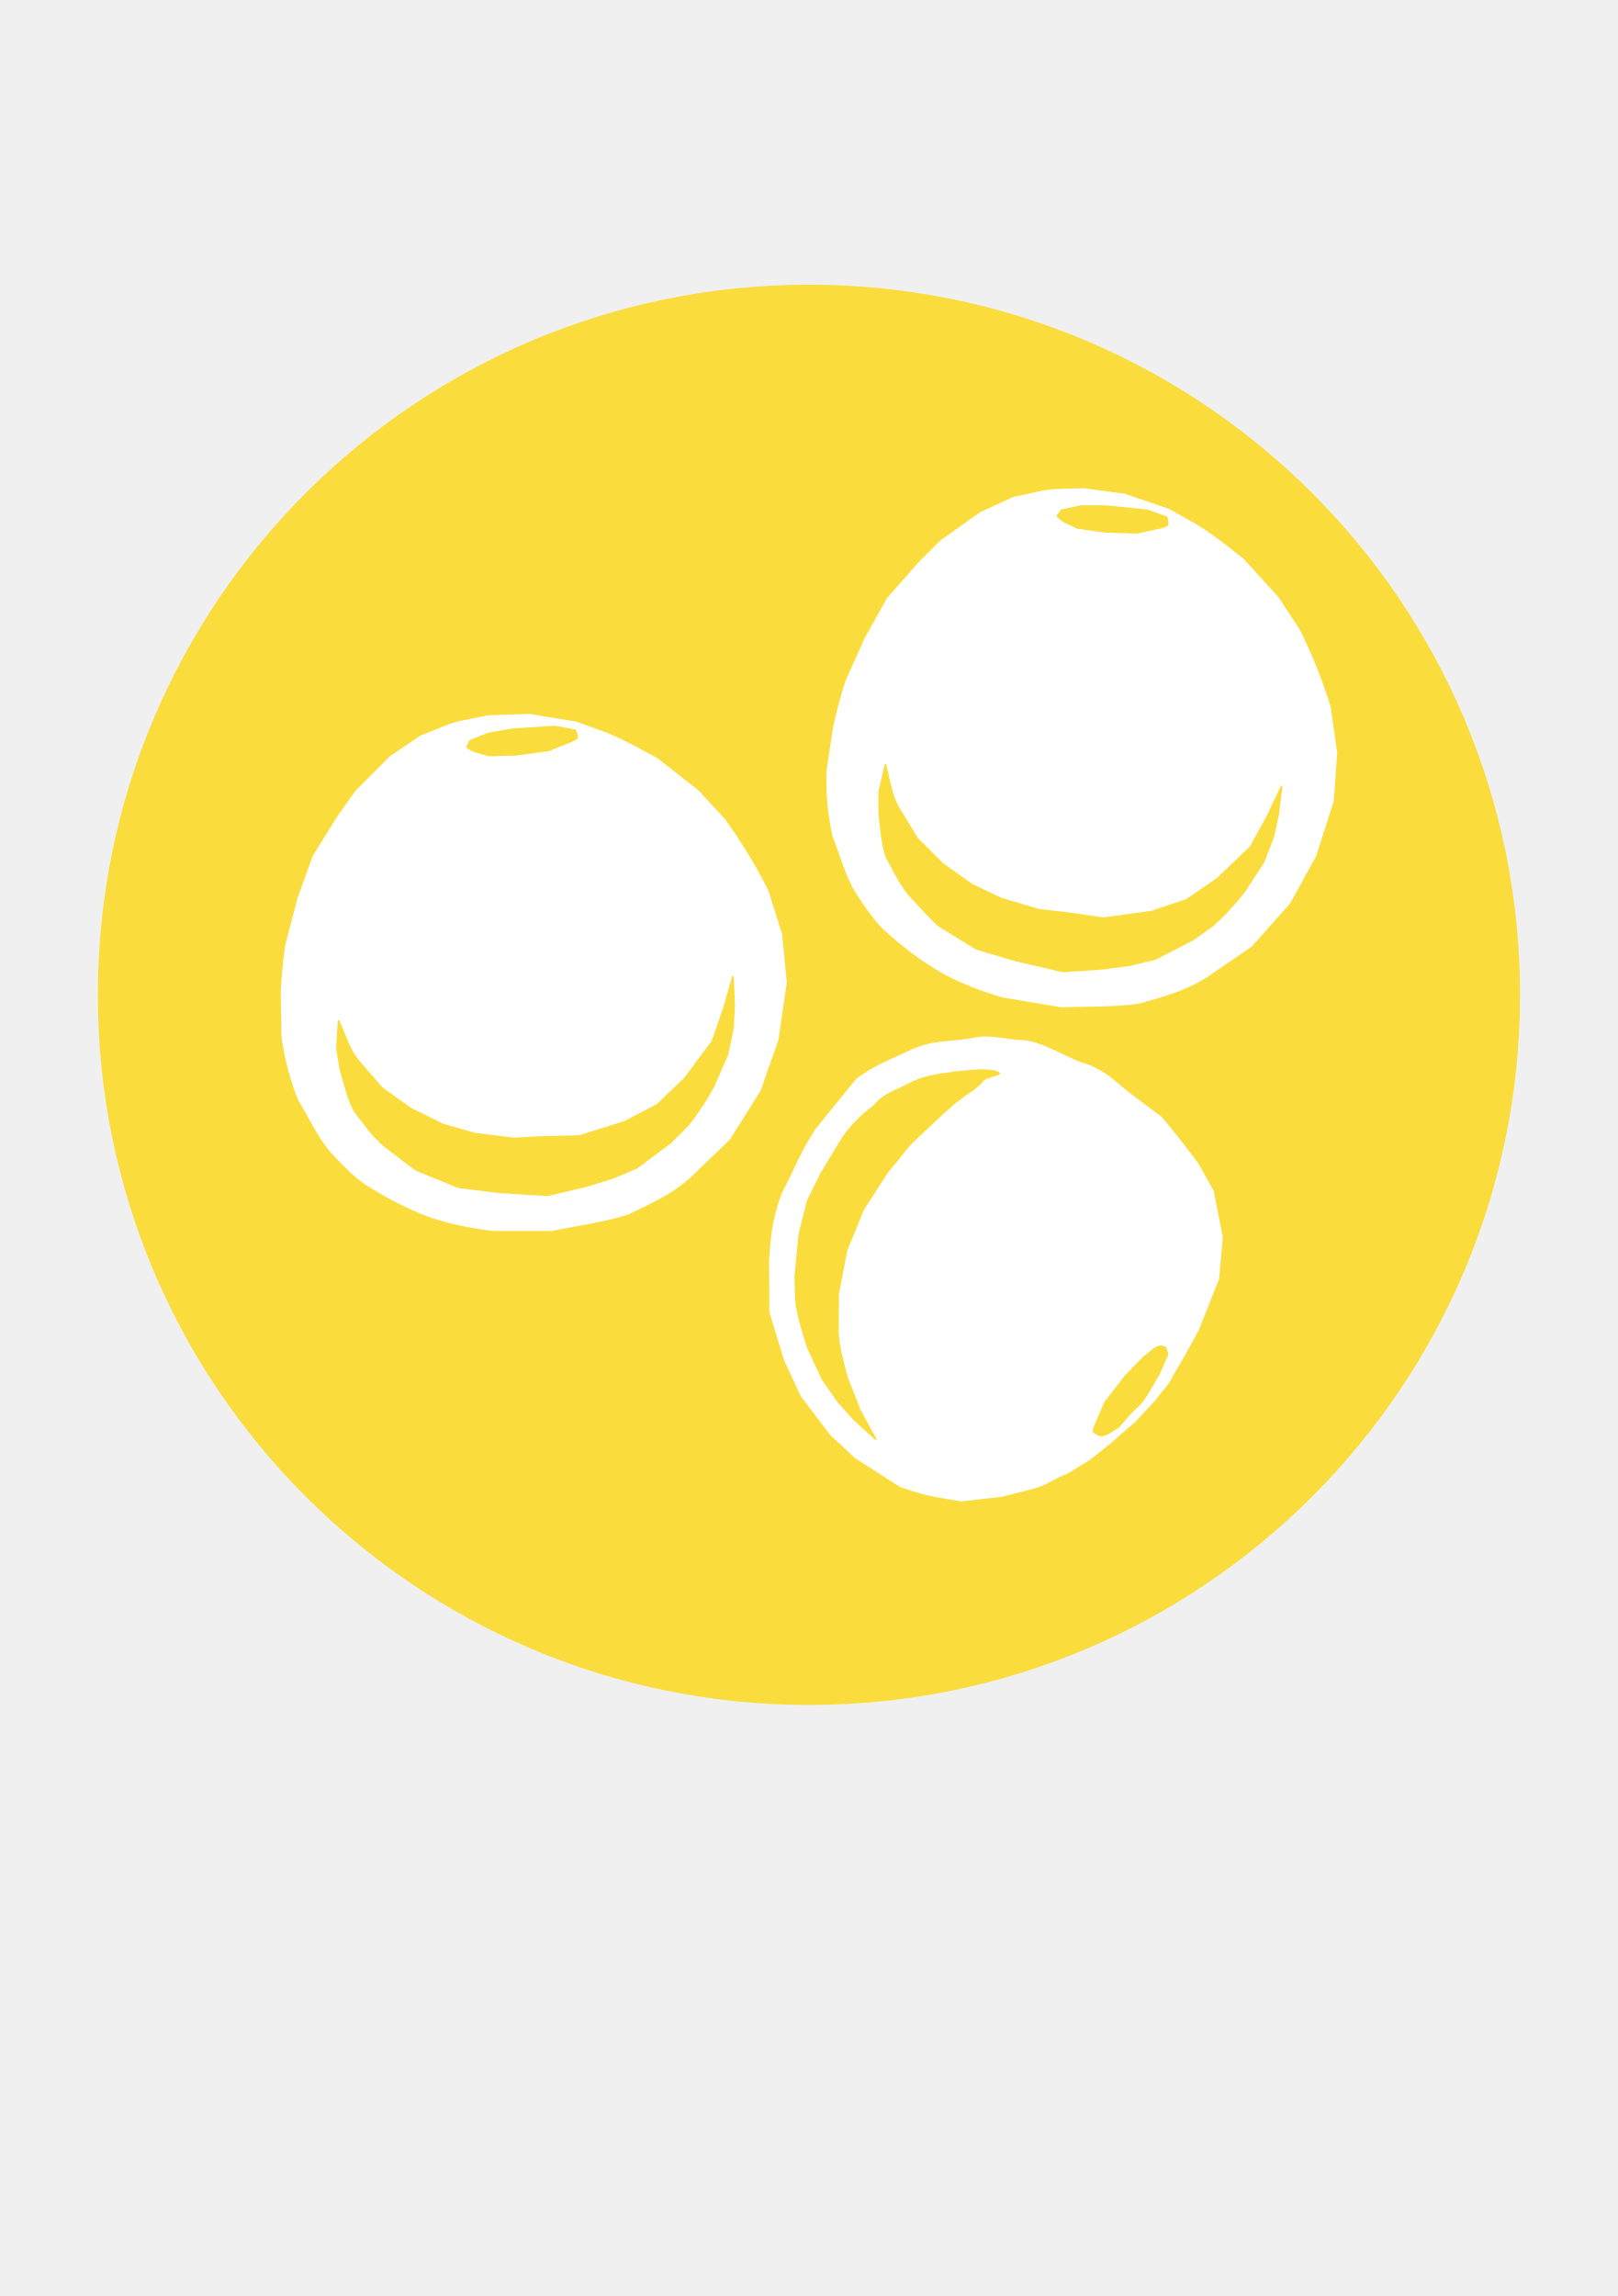
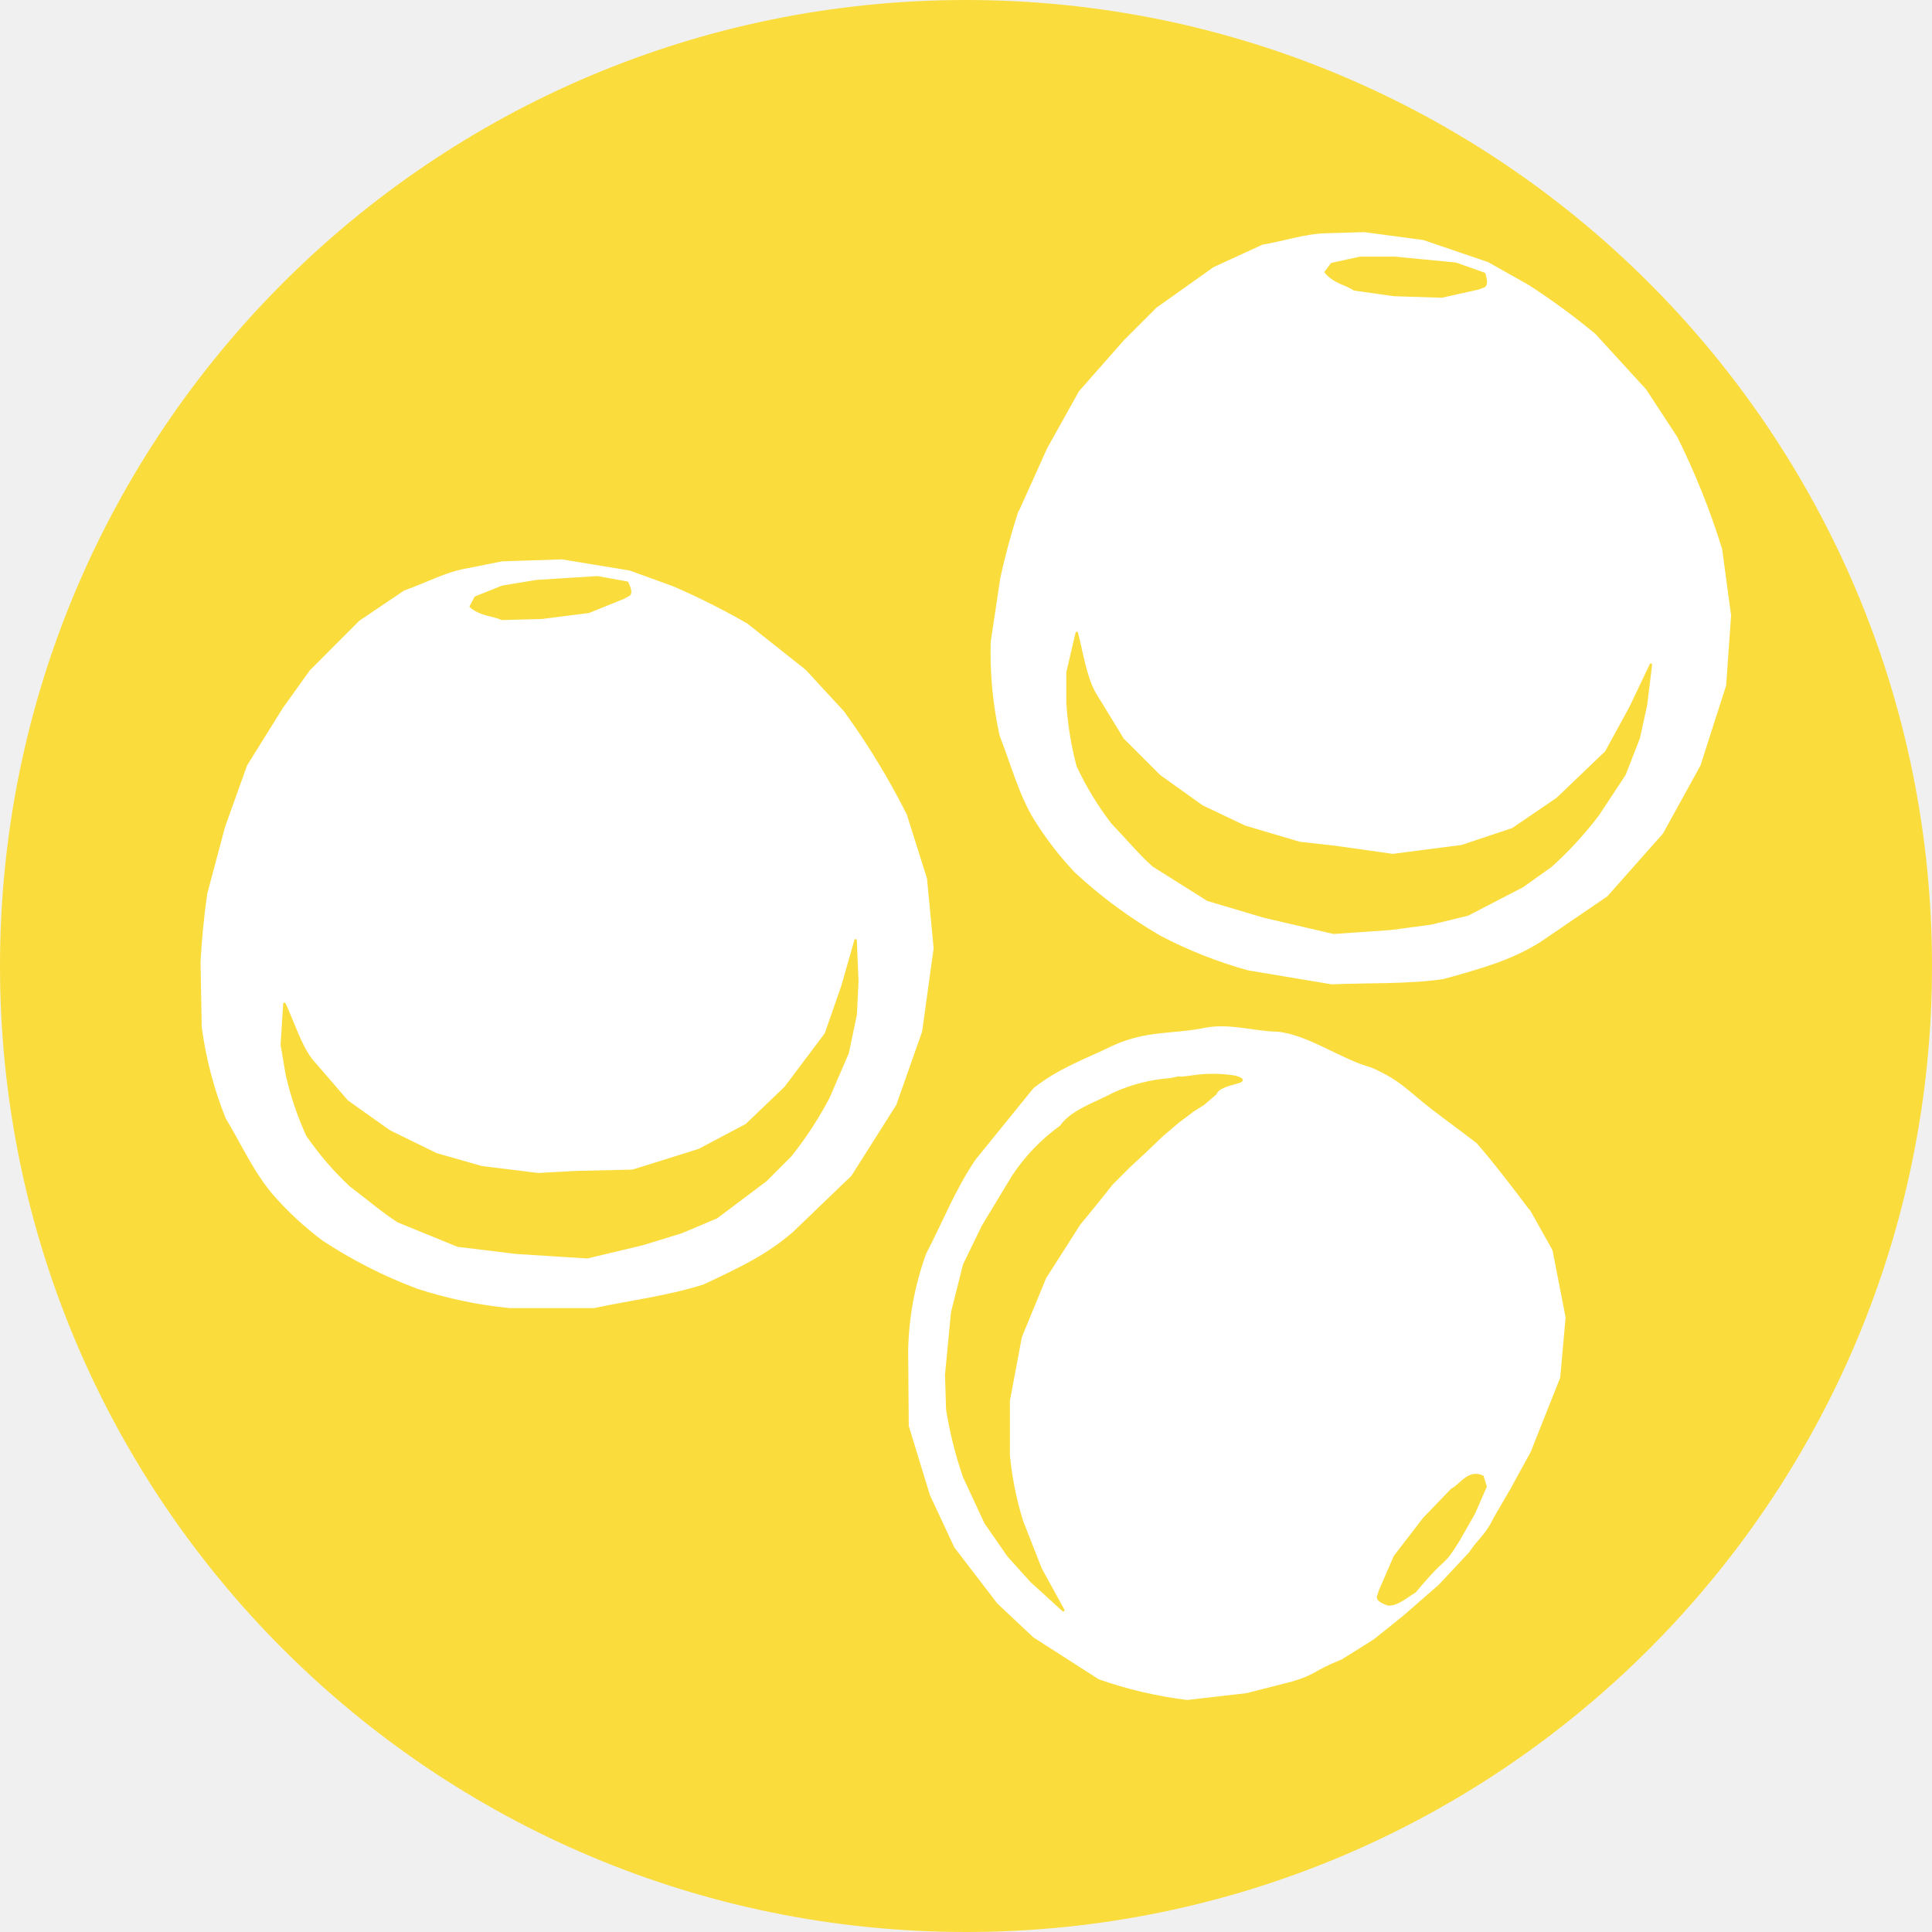
- <svg xmlns="http://www.w3.org/2000/svg" width="262.205" height="372.047" id="svg4209" version="1.1">
-   <defs id="defs4211" />
-   <g id="layer1" transform="translate(0,-680.3149)">
-     <g id="g3474" transform="matrix(5.576633,0,0,5.576633,-1130.184,-1078.655)">
+ <svg xmlns="http://www.w3.org/2000/svg" id="svg4209" viewBox="0 0 216.08 216.08">
+   <g id="layer1">
+     <g id="g3474">
      <g id="g3455">
-         <path style="fill:#fadd3d;fill-opacity:1;stroke:#fadd3d;stroke-width:3;stroke-linecap:round;stroke-linejoin:round;stroke-miterlimit:4;stroke-opacity:1;stroke-dasharray:none;stroke-dashoffset:0" id="path3230-2-76" d="m 39.937,29.288 c 0,10.339 -8.222,18.72 -18.364,18.72 -10.142,0 -18.364,-8.381 -18.364,-18.72 0,-10.339 8.222,-18.72 18.364,-18.72 10.142,0 18.364,8.381 18.364,18.72 z" transform="matrix(1.040331,0,0,1.020515,203.7303,314.436)" />
+         <path id="path3230-2-76" d="M214.58,108A106.54,106.54,0,1,1,108,1.5,106.54,106.54,0,0,1,214.58,108Z" style="fill:#fadd3d;stroke:#fadd3d;stroke-linecap:round;stroke-linejoin:round;stroke-width:3px" />
        <g id="g3435">
-           <g transform="translate(-330.7479,315.2437)" id="g4044">
-             <path style="fill:#ffffff;fill-opacity:1;stroke:#ffffff;stroke-width:0.05;stroke-linecap:round;stroke-linejoin:round;stroke-miterlimit:4;stroke-opacity:1;stroke-dasharray:none" d="m 558.004,19.973 0.57,-1.268 0.635,-1.136 0.896,-1.019 0.652,-0.652 1.141,-0.815 0.978,-0.448 c 0.407,-0.068 0.859,-0.219 1.252,-0.227 l 0.774,-0.023 1.181,0.158 1.298,0.443 0.814,0.46 c 0.559,0.349 0.919,0.658 1.333,0.977 l 1.013,1.111 0.623,0.949 c 0.368,0.747 0.669,1.494 0.896,2.241 l 0.187,1.327 -0.099,1.397 -0.513,1.6 -0.751,1.362 -1.112,1.251 -1.338,0.915 c -0.576,0.354 -1.134,0.516 -1.933,0.739 -0.725,0.106 -1.486,0.073 -2.241,0.105 l -1.671,-0.279 c -0.63,-0.177 -1.216,-0.406 -1.752,-0.693 -0.649,-0.369 -1.202,-0.801 -1.711,-1.263 -0.35,-0.338 -0.56,-0.695 -0.808,-1.048 -0.315,-0.515 -0.465,-1.109 -0.693,-1.682 -0.133,-0.625 -0.192,-1.249 -0.169,-1.874 l 0.192,-1.286 c 0.089,-0.404 0.203,-0.839 0.355,-1.322 z" id="path4033" />
+           <g id="g4044">
+             <path id="path4033" d="M114.07,57.24l3.18-7.06,3.54-6.34,5-5.68,3.64-3.64L135.79,30l5.45-2.5c2.28-.38,4.79-1.22,7-1.27l4.32-.13,6.59.88,7.24,2.47L170.91,32a77.52,77.52,0,0,1,7.43,5.45L184,43.64l3.47,5.3a83.43,83.43,0,0,1,5,12.49l1,7.4-.55,7.8-2.86,8.92-4.18,7.59-6.2,7-7.47,5.1c-3.21,2-6.32,2.88-10.77,4.12-4.05.59-8.29.41-12.5.59l-9.32-1.56a49.23,49.23,0,0,1-9.77-3.86,53.34,53.34,0,0,1-9.54-7.05,36.94,36.94,0,0,1-4.51-5.84c-1.76-2.87-2.59-6.18-3.86-9.38a43,43,0,0,1-1-10.45l1.08-7.18c.49-2.25,1.13-4.68,2-7.37Z" style="fill:#fff;stroke:#fff;stroke-linecap:round;stroke-linejoin:round;stroke-width:0.279px" />
            <g id="g4040">
-               <path id="path4035" d="m 559.143,22.401 c 0.107,0.409 0.17,0.863 0.351,1.198 l 0.57,0.937 0.733,0.733 0.856,0.611 0.856,0.407 1.1,0.326 0.733,0.081 1.141,0.163 1.381,-0.19 1.023,-0.34 0.896,-0.611 0.978,-0.937 0.489,-0.896 0.407,-0.856 -0.101,0.815 -0.143,0.652 -0.285,0.733 -0.53,0.815 c -0.291,0.383 -0.605,0.718 -0.937,1.019 l -0.57,0.407 -1.1,0.57 -0.739,0.177 -0.809,0.108 -1.141,0.077 -1.385,-0.322 -1.137,-0.337 -1.094,-0.676 c -0.27,-0.241 -0.514,-0.539 -0.825,-0.861 -0.325,-0.38 -0.48,-0.761 -0.693,-1.141 -0.127,-0.392 -0.155,-0.832 -0.204,-1.263 l 0,-0.611 z" style="fill:#fadd3d;fill-opacity:1;stroke:#fadd3d;stroke-width:0.05;stroke-linecap:round;stroke-linejoin:round;stroke-miterlimit:4;stroke-opacity:1;stroke-dasharray:none" />
-               <path id="path4037" d="m 566.461,15.654 0.733,-0.163 0.122,-0.041 c 0.047,-0.035 0.035,-0.128 0,-0.244 l -0.57,-0.204 -1.222,-0.122 -0.693,0 -0.57,0.122 -0.122,0.163 c 0.18,0.213 0.406,0.23 0.57,0.346 l 0.799,0.112 z" style="fill:#fadd3d;fill-opacity:1;stroke:#fadd3d;stroke-width:0.05;stroke-linecap:round;stroke-linejoin:round;stroke-miterlimit:4;stroke-opacity:1;stroke-dasharray:none" />
+               <path id="path4035" d="M120.43,70.79c.59,2.28.94,4.81,1.95,6.68l3.19,5.22,4.09,4.09,4.77,3.41,4.77,2.27,6.13,1.82,4.09.46,6.36.9,7.71-1,5.7-1.9,5-3.41,5.45-5.22,2.73-5,2.27-4.77-.56,4.54-.8,3.64-1.59,4.09-3,4.54a41.35,41.35,0,0,1-5.22,5.68l-3.18,2.27-6.14,3.18-4.12,1-4.51.6-6.36.44-7.73-1.8-6.34-1.88L129,96.81c-1.51-1.34-2.87-3-4.6-4.8a34.32,34.32,0,0,1-3.86-6.36,36.29,36.29,0,0,1-1.14-7.05V75.2Z" style="fill:#fadd3d;stroke:#fadd3d;stroke-linecap:round;stroke-linejoin:round;stroke-width:0.279px" />
+               <path id="path4037" d="M161.24,33.16l4.09-.91L166,32c.26-.2.2-.72,0-1.37l-3.18-1.13L156,28.84h-3.86l-3.18.69-.68.9c1,1.19,2.26,1.29,3.18,1.93l4.46.63Z" style="fill:#fadd3d;stroke:#fadd3d;stroke-linecap:round;stroke-linejoin:round;stroke-width:0.279px" />
            </g>
          </g>
-           <g id="g4044-6" style="display:inline" transform="matrix(0.986271,-0.1651349,0.1651349,0.986271,-342.6616,415.324)">
-             <path style="fill:#ffffff;fill-opacity:1;stroke:#ffffff;stroke-width:0.05;stroke-linecap:round;stroke-linejoin:round;stroke-miterlimit:4;stroke-opacity:1;stroke-dasharray:none" d="m 558.004,19.973 0.57,-1.268 0.635,-1.136 0.896,-1.019 0.652,-0.652 1.141,-0.815 0.978,-0.448 c 0.407,-0.068 0.859,-0.219 1.252,-0.227 l 0.774,-0.023 1.181,0.158 1.298,0.443 0.814,0.46 c 0.559,0.349 0.919,0.658 1.333,0.977 l 1.013,1.111 0.623,0.949 c 0.368,0.747 0.669,1.494 0.896,2.241 l 0.187,1.327 -0.099,1.397 -0.513,1.6 -0.751,1.362 -1.112,1.251 -1.338,0.915 c -0.576,0.354 -1.134,0.516 -1.933,0.739 -0.725,0.106 -1.486,0.073 -2.241,0.105 l -1.671,-0.279 c -0.63,-0.177 -1.216,-0.406 -1.752,-0.693 -0.649,-0.369 -1.202,-0.801 -1.711,-1.263 -0.35,-0.338 -0.56,-0.695 -0.808,-1.048 -0.315,-0.515 -0.465,-1.109 -0.693,-1.682 -0.133,-0.625 -0.192,-1.249 -0.169,-1.874 l 0.192,-1.286 c 0.089,-0.404 0.203,-0.839 0.355,-1.322 z" id="path4033-7" />
+           <g id="g4044-6">
+             <path id="path4033-7" d="M23.31,100l2-7.49,2.45-6.84,4-6.42,3-4.19,5.52-5.53,5-3.37c2.18-.75,4.52-2,6.67-2.4l4.24-.84,6.64-.22,7.55,1.24,4.9,1.78a81.48,81.48,0,0,1,8.23,4.14L90,75l4.29,4.65a83.41,83.41,0,0,1,7,11.5l2.25,7.13.74,7.77L103,115.33l-2.88,8.18-5,7.9-6.52,6.27c-2.84,2.47-5.76,3.88-9.95,5.84-3.89,1.25-8.11,1.77-12.23,2.64H57A48.56,48.56,0,0,1,46.7,144a52.7,52.7,0,0,1-10.57-5.38,35.9,35.9,0,0,1-5.41-5c-2.21-2.55-3.58-5.67-5.36-8.62a42.35,42.35,0,0,1-2.66-10.15l-.13-7.25c.12-2.31.35-4.81.74-7.6Z" style="fill:#fff;stroke:#fff;stroke-linecap:round;stroke-linejoin:round;stroke-width:0.279px" />
            <g id="g4040-3">
-               <path id="path4035-7" d="m 559.143,22.401 c 0.107,0.409 0.17,0.863 0.351,1.198 l 0.57,0.937 0.733,0.733 0.856,0.611 0.856,0.407 1.1,0.326 0.733,0.081 1.141,0.163 1.381,-0.19 1.023,-0.34 0.896,-0.611 0.978,-0.937 0.489,-0.896 0.407,-0.856 -0.101,0.815 -0.143,0.652 -0.285,0.733 -0.53,0.815 c -0.291,0.383 -0.605,0.718 -0.937,1.019 l -0.57,0.407 -1.1,0.57 -0.739,0.177 -0.809,0.108 -1.141,0.077 -1.385,-0.322 -1.137,-0.337 -1.094,-0.676 c -0.27,-0.241 -0.514,-0.539 -0.825,-0.861 -0.325,-0.38 -0.48,-0.761 -0.693,-1.141 -0.127,-0.392 -0.155,-0.832 -0.204,-1.263 l 0,-0.611 z" style="fill:#fadd3d;fill-opacity:1;stroke:#fadd3d;stroke-width:0.05;stroke-linecap:round;stroke-linejoin:round;stroke-miterlimit:4;stroke-opacity:1;stroke-dasharray:none" />
-               <path id="path4037-1" d="m 566.461,15.654 0.733,-0.163 0.122,-0.041 c 0.047,-0.035 0.035,-0.128 0,-0.244 l -0.57,-0.204 -1.222,-0.122 -0.693,0 -0.57,0.122 -0.122,0.163 c 0.18,0.213 0.406,0.23 0.57,0.346 l 0.799,0.112 z" style="fill:#fadd3d;fill-opacity:1;stroke:#fadd3d;stroke-width:0.05;stroke-linecap:round;stroke-linejoin:round;stroke-miterlimit:4;stroke-opacity:1;stroke-dasharray:none" />
+               <path id="path4035-7" d="M31.81,112.27c1,2.15,1.73,4.59,3,6.27l4,4.63,4.71,3.35,5.27,2.58,5.08,1.45,6.35.78,4.11-.23,6.43-.15,7.42-2.32,5.31-2.81,4.37-4.19,4.51-6,1.87-5.38,1.45-5.08.19,4.57-.18,3.72-.9,4.3-2.16,5a41.35,41.35,0,0,1-4.22,6.46l-2.76,2.77-5.52,4.15-3.91,1.65-4.35,1.34-6.2,1.48-7.92-.5-6.56-.8-6.64-2.71c-1.71-1.08-3.32-2.49-5.33-4a34.19,34.19,0,0,1-4.86-5.64,35.8,35.8,0,0,1-2.28-6.76l-.57-3.36Z" style="fill:#fadd3d;stroke:#fadd3d;stroke-linecap:round;stroke-linejoin:round;stroke-width:0.279px" />
+               <path id="path4037-1" d="M65.85,68.42l3.88-1.57.63-.34c.23-.23.08-.73-.22-1.34l-3.33-.6L60,65l-3.81.63-3,1.2-.53,1c1.19,1,2.45.89,3.46,1.38l4.5-.12Z" style="fill:#fadd3d;stroke:#fadd3d;stroke-linecap:round;stroke-linejoin:round;stroke-width:0.279px" />
            </g>
          </g>
          <g id="g3429">
-             <path style="fill:#ffffff;fill-opacity:1;stroke:#ffffff;stroke-width:0.05;stroke-linecap:round;stroke-linejoin:round;stroke-miterlimit:4;stroke-opacity:1;stroke-dasharray:none" d="m 237.465,349.233 0.448,0.797 0.263,1.344 -0.108,1.201 -0.588,1.481 -0.41,0.747 -0.323,0.553 c -0.184,0.37 -0.286,0.395 -0.509,0.718 l -0.598,0.641 -0.72,0.626 -0.581,0.466 -0.65,0.402 c -0.61,0.248 -0.495,0.296 -0.997,0.444 l -0.905,0.231 -1.184,0.136 c -0.821,-0.14 -1.026,-0.158 -1.764,-0.412 l -1.31,-0.84 -0.723,-0.673 -0.845,-1.116 -0.487,-1.043 -0.424,-1.384 -0.012,-1.511 c 0.051,-0.674 0.077,-1.156 0.366,-1.933 0.339,-0.649 0.568,-1.247 0.985,-1.877 l 1.165,-1.434 c 0.513,-0.406 1.042,-0.584 1.588,-0.85 0.679,-0.31 1.191,-0.219 1.864,-0.36 0.479,-0.086 0.973,0.076 1.404,0.082 0.602,0.047 1.293,0.559 1.891,0.71 0.584,0.259 0.717,0.455 1.21,0.84 l 0.888,0.666 c 0.275,0.309 0.765,0.942 1.066,1.347 z" id="path4033-2" />
-             <g id="g4006" transform="translate(-330.7479,315.2437)">
-               <path id="path4035-2" d="m 561.476,31.978 c 0,0 0,0 -0.311,0.234 l -0.316,0.276 -0.347,0.327 -0.295,0.272 -0.368,0.354 -0.32,0.399 -0.333,0.408 -0.688,1.067 -0.488,1.19 -0.242,1.281 -0.008,1.095 c 0.025,0.424 0.142,0.873 0.268,1.325 l 0.374,0.954 0.454,0.826 -0.639,-0.582 -0.444,-0.498 -0.46,-0.661 -0.426,-0.918 c -0.139,-0.46 -0.293,-0.913 -0.342,-1.358 l -0.021,-0.688 0.12,-1.251 0.24,-0.953 0.374,-0.769 0.606,-1.007 c 0.238,-0.365 0.555,-0.698 0.96,-0.996 0.226,-0.324 0.688,-0.458 1.065,-0.66 0.29,-0.15 0.682,-0.239 1.139,-0.29 0.354,-0.077 -0.04,0.012 0.404,-0.05 0.499,-0.04 0.446,-0.056 0.879,-0.005 0.435,0.124 -0.303,0.097 -0.387,0.337 l -0.245,0.208 z" style="fill:#fadd3d;fill-opacity:1;stroke:#fadd3d;stroke-width:0.05;stroke-linecap:round;stroke-linejoin:round;stroke-miterlimit:4;stroke-opacity:1;stroke-dasharray:none" />
-               <path id="path4037-2" d="m 565.527,40.926 -0.298,0.69 -0.039,0.123 c 3.9e-4,0.058 0.083,0.103 0.198,0.143 0.179,0.016 0.358,-0.148 0.537,-0.255 0.702,-0.838 0.503,-0.434 0.878,-1.031 l 0.306,-0.536 0.235,-0.534 -0.06,-0.195 c -0.278,-0.131 -0.424,0.161 -0.614,0.259 l -0.56,0.582 z" style="fill:#fadd3d;fill-opacity:1;stroke:#fadd3d;stroke-width:0.05;stroke-linecap:round;stroke-linejoin:round;stroke-miterlimit:4;stroke-opacity:1;stroke-dasharray:none" />
+             <path id="path4033-2" d="M171,135.41l2.5,4.45,1.46,7.49-.6,6.7-3.28,8.26-2.28,4.16L167,169.56c-1,2.06-1.59,2.2-2.83,4l-3.34,3.57-4,3.49-3.24,2.6L150,185.47c-3.41,1.38-2.77,1.65-5.56,2.47l-5.05,1.29-6.6.76a46.88,46.88,0,0,1-9.84-2.3l-7.3-4.68-4-3.76L106.86,173l-2.72-5.82-2.36-7.71-.07-8.43a33.53,33.53,0,0,1,2-10.77c1.89-3.62,3.17-7,5.49-10.47l6.49-8c2.87-2.26,5.81-3.25,8.86-4.74,3.79-1.72,6.64-1.22,10.4-2,2.67-.47,5.42.43,7.83.46,3.35.26,7.21,3.12,10.54,4,3.26,1.44,4,2.54,6.75,4.68l4.95,3.72c1.54,1.72,4.27,5.25,5.95,7.51Z" style="fill:#fff;stroke:#fff;stroke-linecap:round;stroke-linejoin:round;stroke-width:0.279px" />
+             <g id="g4006">
+               <path id="path4035-2" d="M133.44,124.19l-1.74,1.31L129.94,127,128,128.86l-1.65,1.52-2,2-1.78,2.23-1.86,2.27-3.83,6-2.73,6.64-1.34,7.14,0,6.11a36.69,36.69,0,0,0,1.49,7.39l2.09,5.32,2.53,4.61-3.56-3.24L112.79,174l-2.56-3.69-2.38-5.11a44,44,0,0,1-1.9-7.58l-.12-3.84.67-7,1.34-5.32,2.08-4.29,3.39-5.61a21.24,21.24,0,0,1,5.35-5.56c1.26-1.8,3.84-2.55,5.94-3.68a18.49,18.49,0,0,1,6.35-1.61c2-.44-.22.06,2.25-.28a15.51,15.51,0,0,1,4.9,0c2.43.69-1.69.54-2.16,1.88l-1.36,1.16Z" style="fill:#fadd3d;stroke:#fadd3d;stroke-linecap:round;stroke-linejoin:round;stroke-width:0.279px" />
+               <path id="path4037-2" d="M156,174.1l-1.66,3.84-.22.69c0,.32.47.57,1.11.8,1,.09,2-.83,3-1.42,3.92-4.68,2.81-2.42,4.9-5.76l1.71-3,1.31-3-.34-1.09c-1.55-.73-2.36.9-3.42,1.45l-3.12,3.24Z" style="fill:#fadd3d;stroke:#fadd3d;stroke-linecap:round;stroke-linejoin:round;stroke-width:0.279px" />
            </g>
          </g>
        </g>
      </g>
    </g>
  </g>
</svg>
